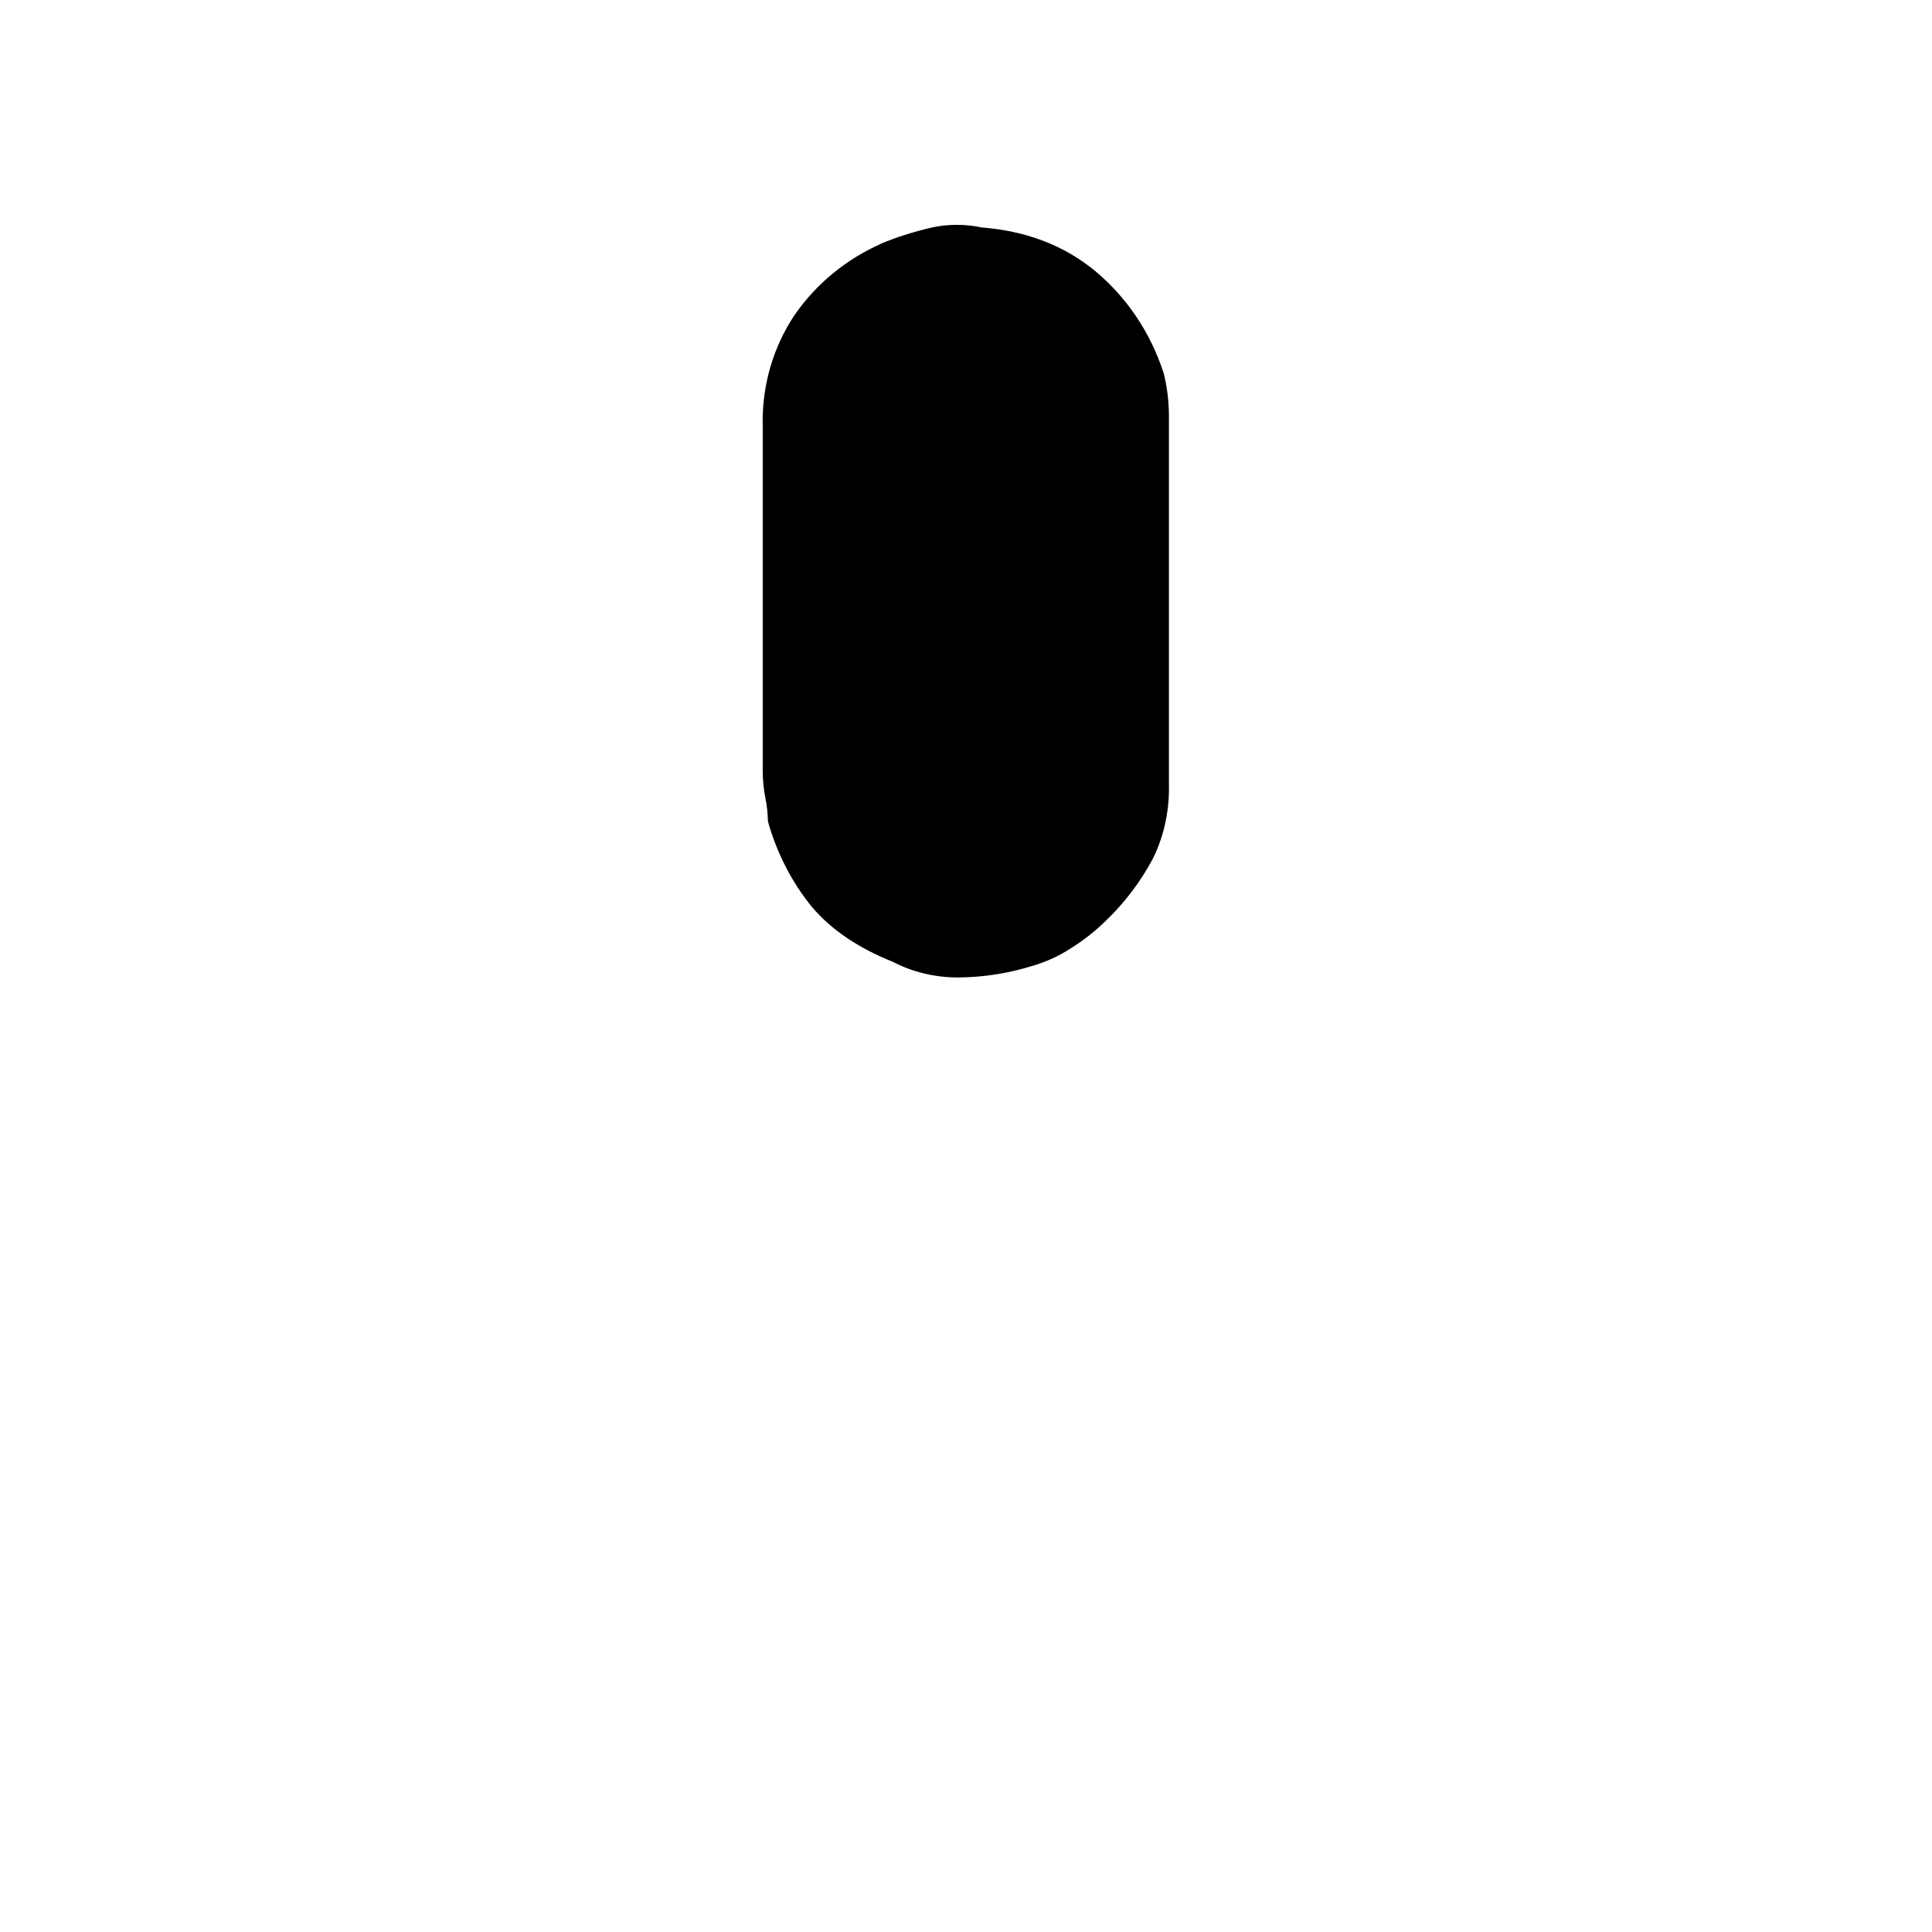
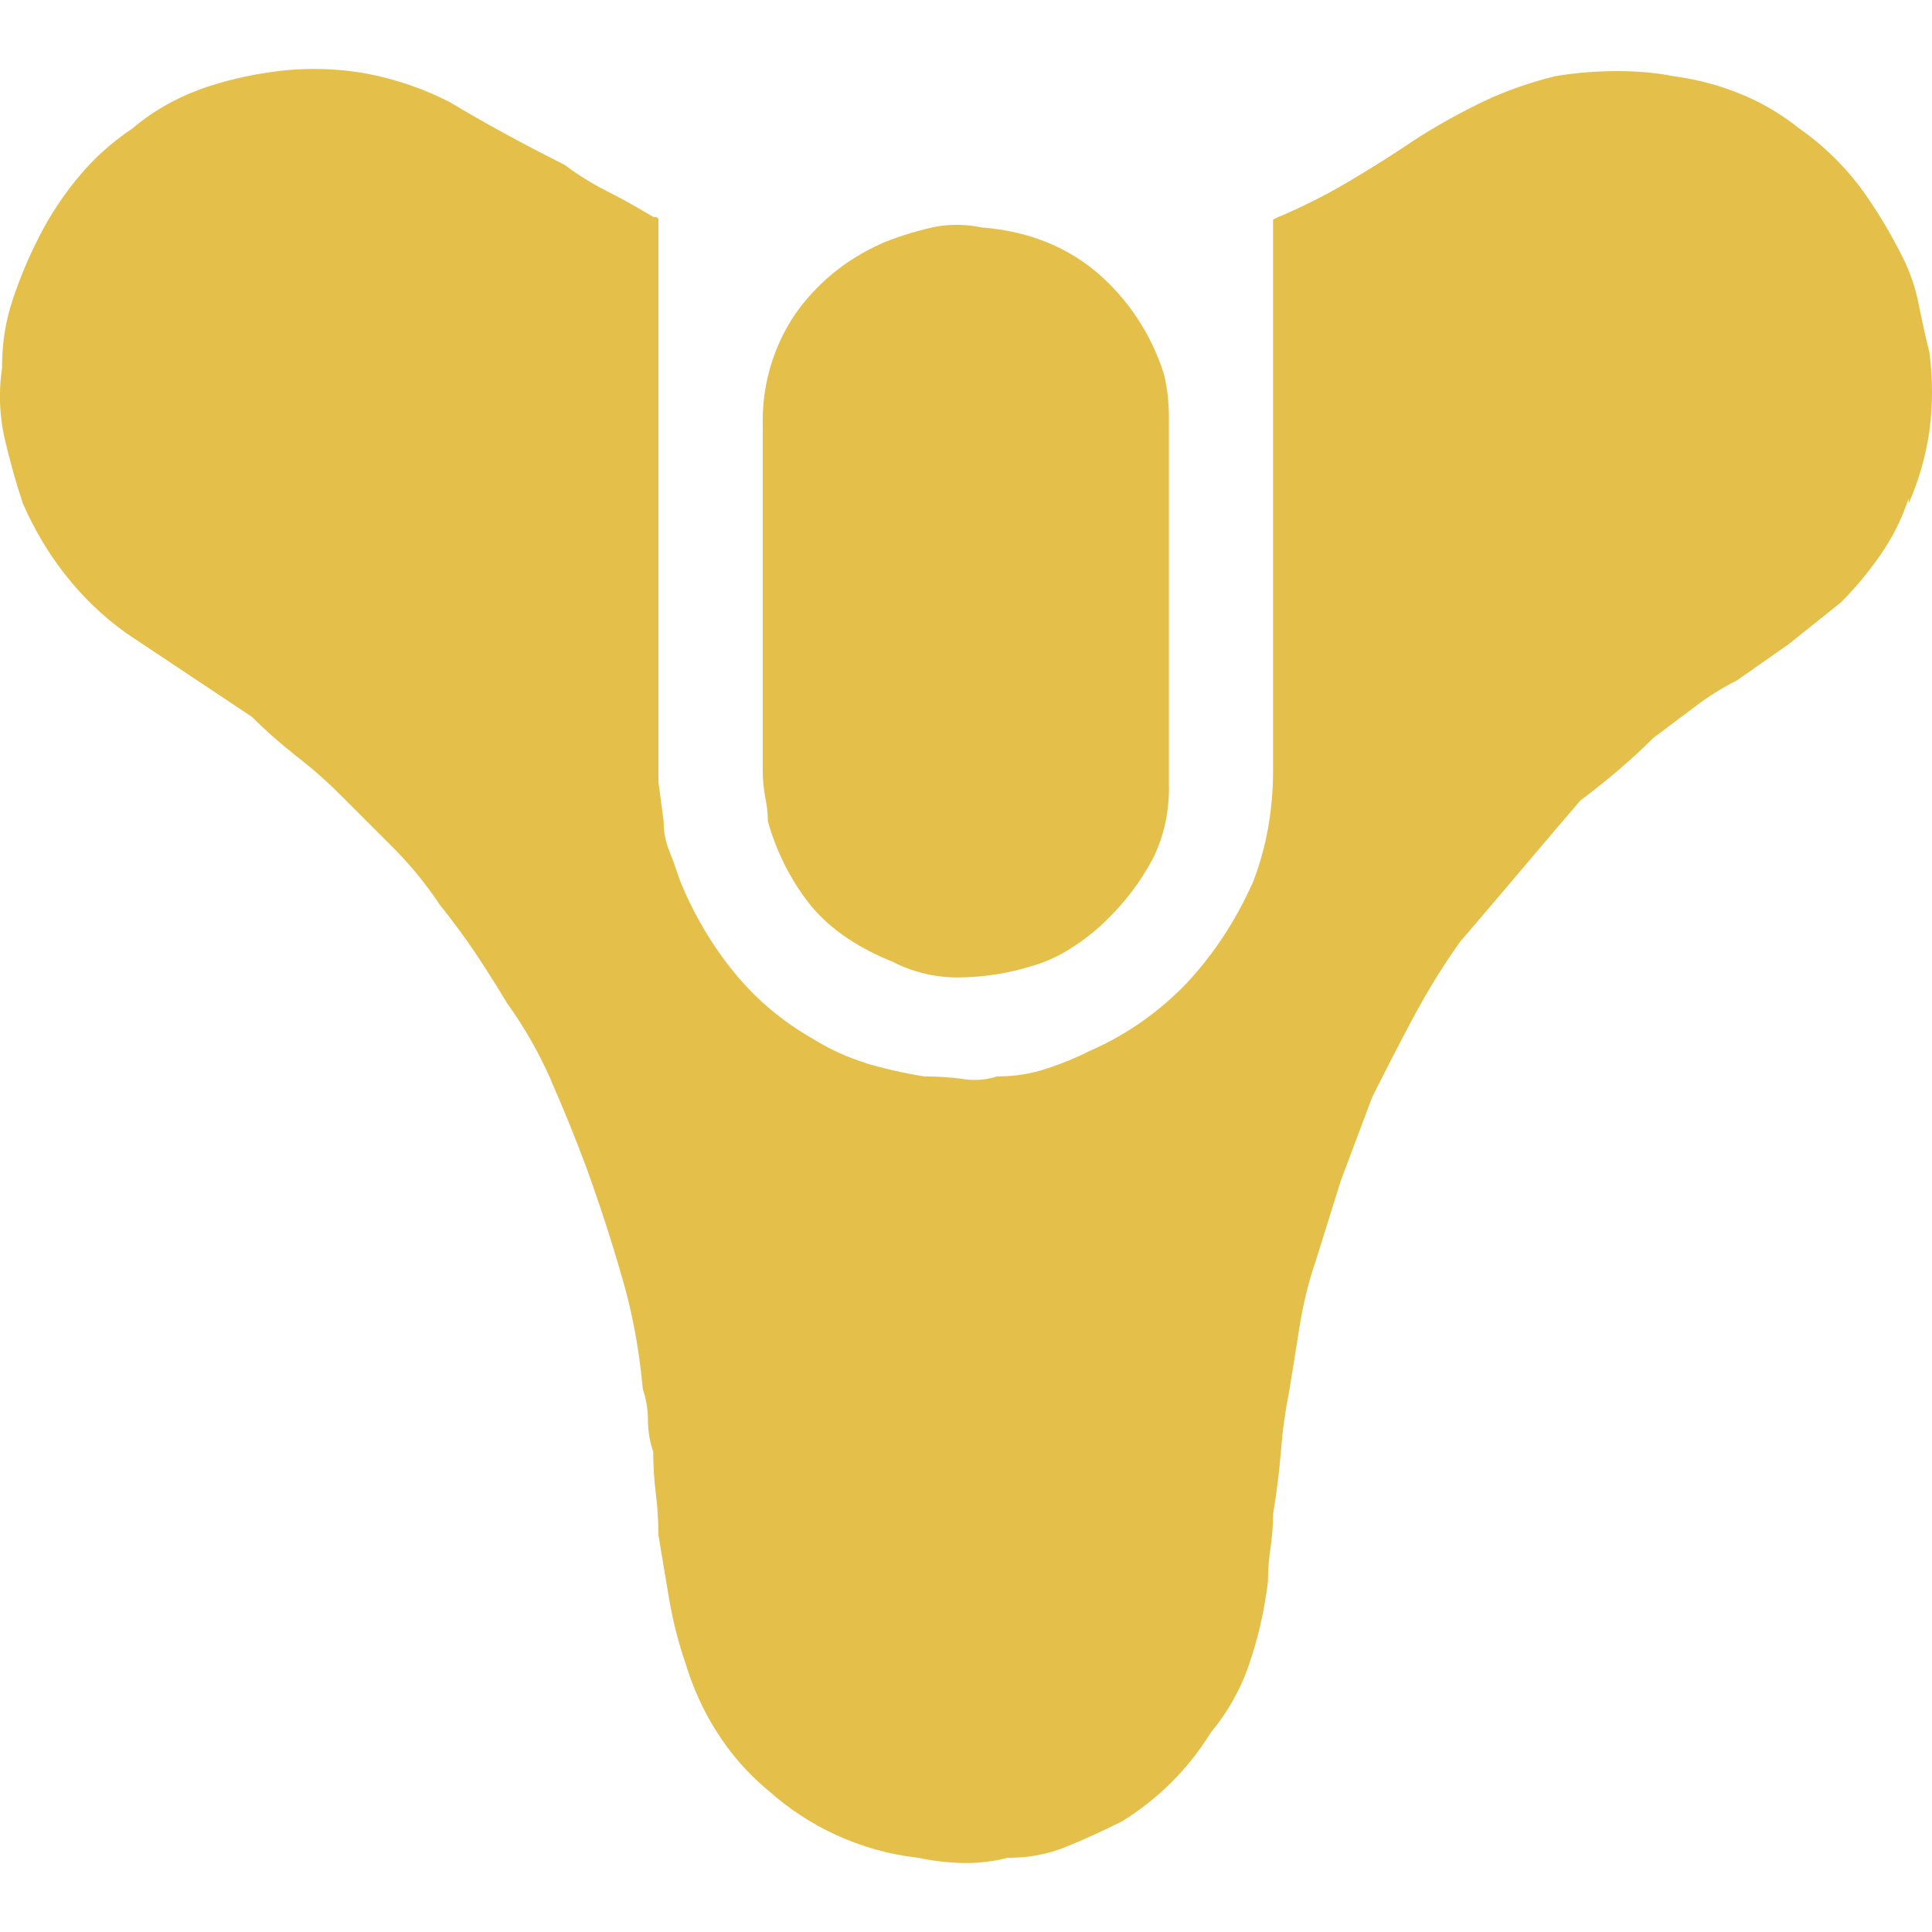
- <svg xmlns="http://www.w3.org/2000/svg" version="1.1" width="32" height="32" viewBox="0 0 32 32" fill="currentColor">
-   <path d="M13.451 15.025q0.475 0.56 1.337 0.906c0.314 0.163 0.685 0.259 1.078 0.259h0c0.416-0.003 0.817-0.066 1.195-0.18l-0.030 0.008c0.262-0.070 0.492-0.173 0.7-0.308l-0.009 0.006c0.228-0.142 0.426-0.299 0.604-0.475l-0 0c0.306-0.295 0.565-0.637 0.766-1.013l0.011-0.022c0.164-0.336 0.259-0.731 0.259-1.148 0-0.021-0-0.042-0.001-0.063l0 0.003v-6.082c0-0.005 0-0.012 0-0.019 0-0.254-0.031-0.5-0.091-0.736l0.004 0.021c-0.218-0.676-0.607-1.246-1.116-1.678l-0.005-0.004q-0.776-0.647-1.898-0.733c-0.123-0.028-0.265-0.043-0.41-0.043s-0.287 0.016-0.423 0.046l0.013-0.002c-0.319 0.074-0.592 0.163-0.855 0.272l0.036-0.013c-0.604 0.264-1.102 0.678-1.459 1.196l-0.007 0.011c-0.325 0.492-0.518 1.095-0.518 1.744 0 0.024 0 0.048 0.001 0.072l-0-0.004v5.694c-0 0.005-0 0.011-0 0.017 0 0.162 0.016 0.32 0.046 0.473l-0.003-0.015c0.025 0.116 0.041 0.25 0.043 0.387l0 0.002c0.154 0.547 0.406 1.023 0.739 1.431l-0.006-0.007z" />
+ <svg xmlns="http://www.w3.org/2000/svg" version="1.1" width="32" height="32" viewBox="0 0 32 32" aria-hidden="true">
+   <path fill="#e4c04a" d="M13.451 15.025q0.475 0.56 1.337 0.906c0.314 0.163 0.685 0.259 1.078 0.259h0c0.416-0.003 0.817-0.066 1.195-0.18l-0.030 0.008c0.262-0.070 0.492-0.173 0.7-0.308l-0.009 0.006c0.228-0.142 0.426-0.299 0.604-0.475l-0 0c0.306-0.295 0.565-0.637 0.766-1.013l0.011-0.022c0.164-0.336 0.259-0.731 0.259-1.148 0-0.021-0-0.042-0.001-0.063l0 0.003v-6.082c0-0.005 0-0.012 0-0.019 0-0.254-0.031-0.5-0.091-0.736l0.004 0.021c-0.218-0.676-0.607-1.246-1.116-1.678l-0.005-0.004q-0.776-0.647-1.898-0.733c-0.123-0.028-0.265-0.043-0.41-0.043s-0.287 0.016-0.423 0.046l0.013-0.002c-0.319 0.074-0.592 0.163-0.855 0.272l0.036-0.013c-0.604 0.264-1.102 0.678-1.459 1.196l-0.007 0.011c-0.325 0.492-0.518 1.095-0.518 1.744 0 0.024 0 0.048 0.001 0.072l-0-0.004v5.694c-0 0.005-0 0.011-0 0.017 0 0.162 0.016 0.32 0.046 0.473l-0.003-0.015c0.025 0.116 0.041 0.25 0.043 0.387l0 0.002c0.154 0.547 0.406 1.023 0.739 1.431l-0.006-0.007z" />
+   <path fill="#e4c04a" d="M31.957 7.131c0.028-0.194 0.043-0.419 0.043-0.647s-0.016-0.453-0.046-0.672l0.003 0.025c-0.058-0.23-0.115-0.489-0.173-0.776-0.057-0.293-0.147-0.553-0.267-0.795l0.008 0.018c-0.229-0.463-0.473-0.858-0.748-1.229l0.015 0.021c-0.282-0.367-0.61-0.68-0.978-0.94l-0.014-0.009c-0.273-0.22-0.586-0.409-0.923-0.551l-0.026-0.010c-0.325-0.138-0.703-0.244-1.097-0.299l-0.024-0.003c-0.273-0.055-0.588-0.086-0.909-0.086-0.014 0-0.028 0-0.042 0h0.002c-0.366 0-0.724 0.031-1.073 0.092l0.037-0.005c-0.494 0.124-0.925 0.286-1.33 0.491l0.036-0.017c-0.44 0.219-0.807 0.434-1.159 0.67l0.037-0.023q-0.518 0.345-1.035 0.647c-0.307 0.182-0.675 0.37-1.056 0.535l-0.066 0.026-0.086 0.043v9.102c0 0.006 0 0.013 0 0.020 0 0.344-0.031 0.68-0.091 1.006l0.005-0.034c-0.063 0.344-0.153 0.648-0.27 0.938l0.011-0.032c-0.284 0.631-0.645 1.172-1.082 1.643l0.004-0.004c-0.444 0.465-0.973 0.843-1.565 1.109l-0.031 0.013c-0.201 0.103-0.443 0.205-0.694 0.29l-0.040 0.012c-0.241 0.082-0.518 0.129-0.806 0.129-0.005 0-0.009 0-0.014-0h0.001c-0.111 0.037-0.238 0.058-0.37 0.058-0.067 0-0.133-0.005-0.197-0.016l0.007 0.001c-0.189-0.027-0.408-0.043-0.63-0.043-0.006 0-0.012 0-0.018 0h0.001c-0.372-0.061-0.692-0.136-1.004-0.23l0.055 0.014c-0.329-0.102-0.615-0.234-0.879-0.398l0.016 0.009c-0.525-0.294-0.969-0.669-1.331-1.113l-0.007-0.008c-0.363-0.446-0.668-0.959-0.892-1.513l-0.014-0.040c-0.058-0.173-0.115-0.33-0.173-0.475-0.055-0.136-0.086-0.294-0.086-0.459 0-0.005 0-0.011 0-0.016v0.001q-0.086-0.647-0.086-0.647v-9.318c0-0.028-0.028-0.043-0.086-0.043q-0.431-0.259-0.776-0.431c-0.264-0.135-0.49-0.278-0.701-0.439l0.011 0.008q-0.518-0.259-0.992-0.518t-0.906-0.518c-0.399-0.208-0.861-0.372-1.347-0.469l-0.033-0.006c-0.264-0.050-0.567-0.078-0.877-0.078-0.208 0-0.412 0.013-0.614 0.038l0.024-0.002c-0.483 0.059-0.92 0.165-1.337 0.315l0.042-0.013c-0.431 0.158-0.803 0.377-1.127 0.652l0.005-0.004c-0.348 0.233-0.646 0.504-0.9 0.813l-0.006 0.007c-0.24 0.289-0.455 0.615-0.633 0.962l-0.014 0.030c-0.148 0.284-0.293 0.626-0.415 0.98l-0.017 0.055c-0.11 0.326-0.173 0.701-0.173 1.092 0 0.011 0 0.021 0 0.031v-0.002c-0.022 0.141-0.035 0.303-0.035 0.468 0 0.247 0.028 0.487 0.082 0.718l-0.004-0.021q0.129 0.561 0.302 1.078c0.195 0.445 0.426 0.828 0.699 1.177l-0.009-0.012c0.297 0.381 0.638 0.709 1.021 0.982l0.015 0.010 2.071 1.38c0.225 0.226 0.465 0.437 0.716 0.634l0.017 0.013c0.269 0.21 0.508 0.421 0.733 0.647l0.863 0.863c0.283 0.283 0.538 0.594 0.762 0.927l0.014 0.022q0.345 0.431 0.604 0.82t0.518 0.82c0.27 0.374 0.515 0.799 0.715 1.249l0.018 0.046q0.302 0.69 0.561 1.38 0.345 0.949 0.604 1.855c0.16 0.536 0.282 1.166 0.342 1.815l0.003 0.040c0.054 0.154 0.086 0.332 0.086 0.517v0c0 0.185 0.032 0.363 0.090 0.529l-0.003-0.011c0 0.244 0.016 0.483 0.046 0.718l-0.003-0.028c0.027 0.207 0.043 0.447 0.043 0.69v0l0.173 1.035c0.068 0.399 0.158 0.747 0.273 1.084l-0.014-0.048c0.129 0.443 0.306 0.83 0.529 1.184l-0.011-0.019c0.239 0.384 0.525 0.711 0.856 0.987l0.007 0.005c0.671 0.604 1.531 1.011 2.481 1.12l0.021 0.002c0.232 0.052 0.5 0.083 0.774 0.086l0.003 0c0.245-0 0.483-0.032 0.71-0.091l-0.020 0.004c0.009 0 0.019 0 0.029 0 0.331 0 0.647-0.063 0.937-0.179l-0.017 0.006q0.431-0.173 0.949-0.431c0.601-0.373 1.093-0.866 1.456-1.448l0.011-0.019c0.276-0.329 0.496-0.717 0.64-1.14l0.007-0.025c0.133-0.384 0.239-0.836 0.298-1.303l0.004-0.035c0.001-0.199 0.017-0.393 0.046-0.583l-0.003 0.022c0.026-0.168 0.042-0.362 0.043-0.559v-0.001q0.086-0.518 0.129-1.035c0.028-0.359 0.074-0.684 0.138-1.002l-0.009 0.053q0.086-0.518 0.173-1.078c0.064-0.411 0.154-0.775 0.273-1.125l-0.014 0.047q0.431-1.38 0.431-1.38l0.518-1.38q0.345-0.69 0.69-1.337c0.261-0.485 0.518-0.894 0.8-1.285l-0.023 0.034q0.518-0.604 0.992-1.165t0.992-1.165q0.345-0.259 0.647-0.518t0.561-0.518l0.69-0.518c0.2-0.154 0.427-0.297 0.665-0.42l0.025-0.012 0.863-0.604 0.863-0.69c0.232-0.234 0.445-0.487 0.635-0.758l0.012-0.018c0.193-0.273 0.354-0.587 0.467-0.923l0.008-0.026v0.086c0.157-0.35 0.277-0.756 0.342-1.181l0.003-0.027z" />
</svg>
